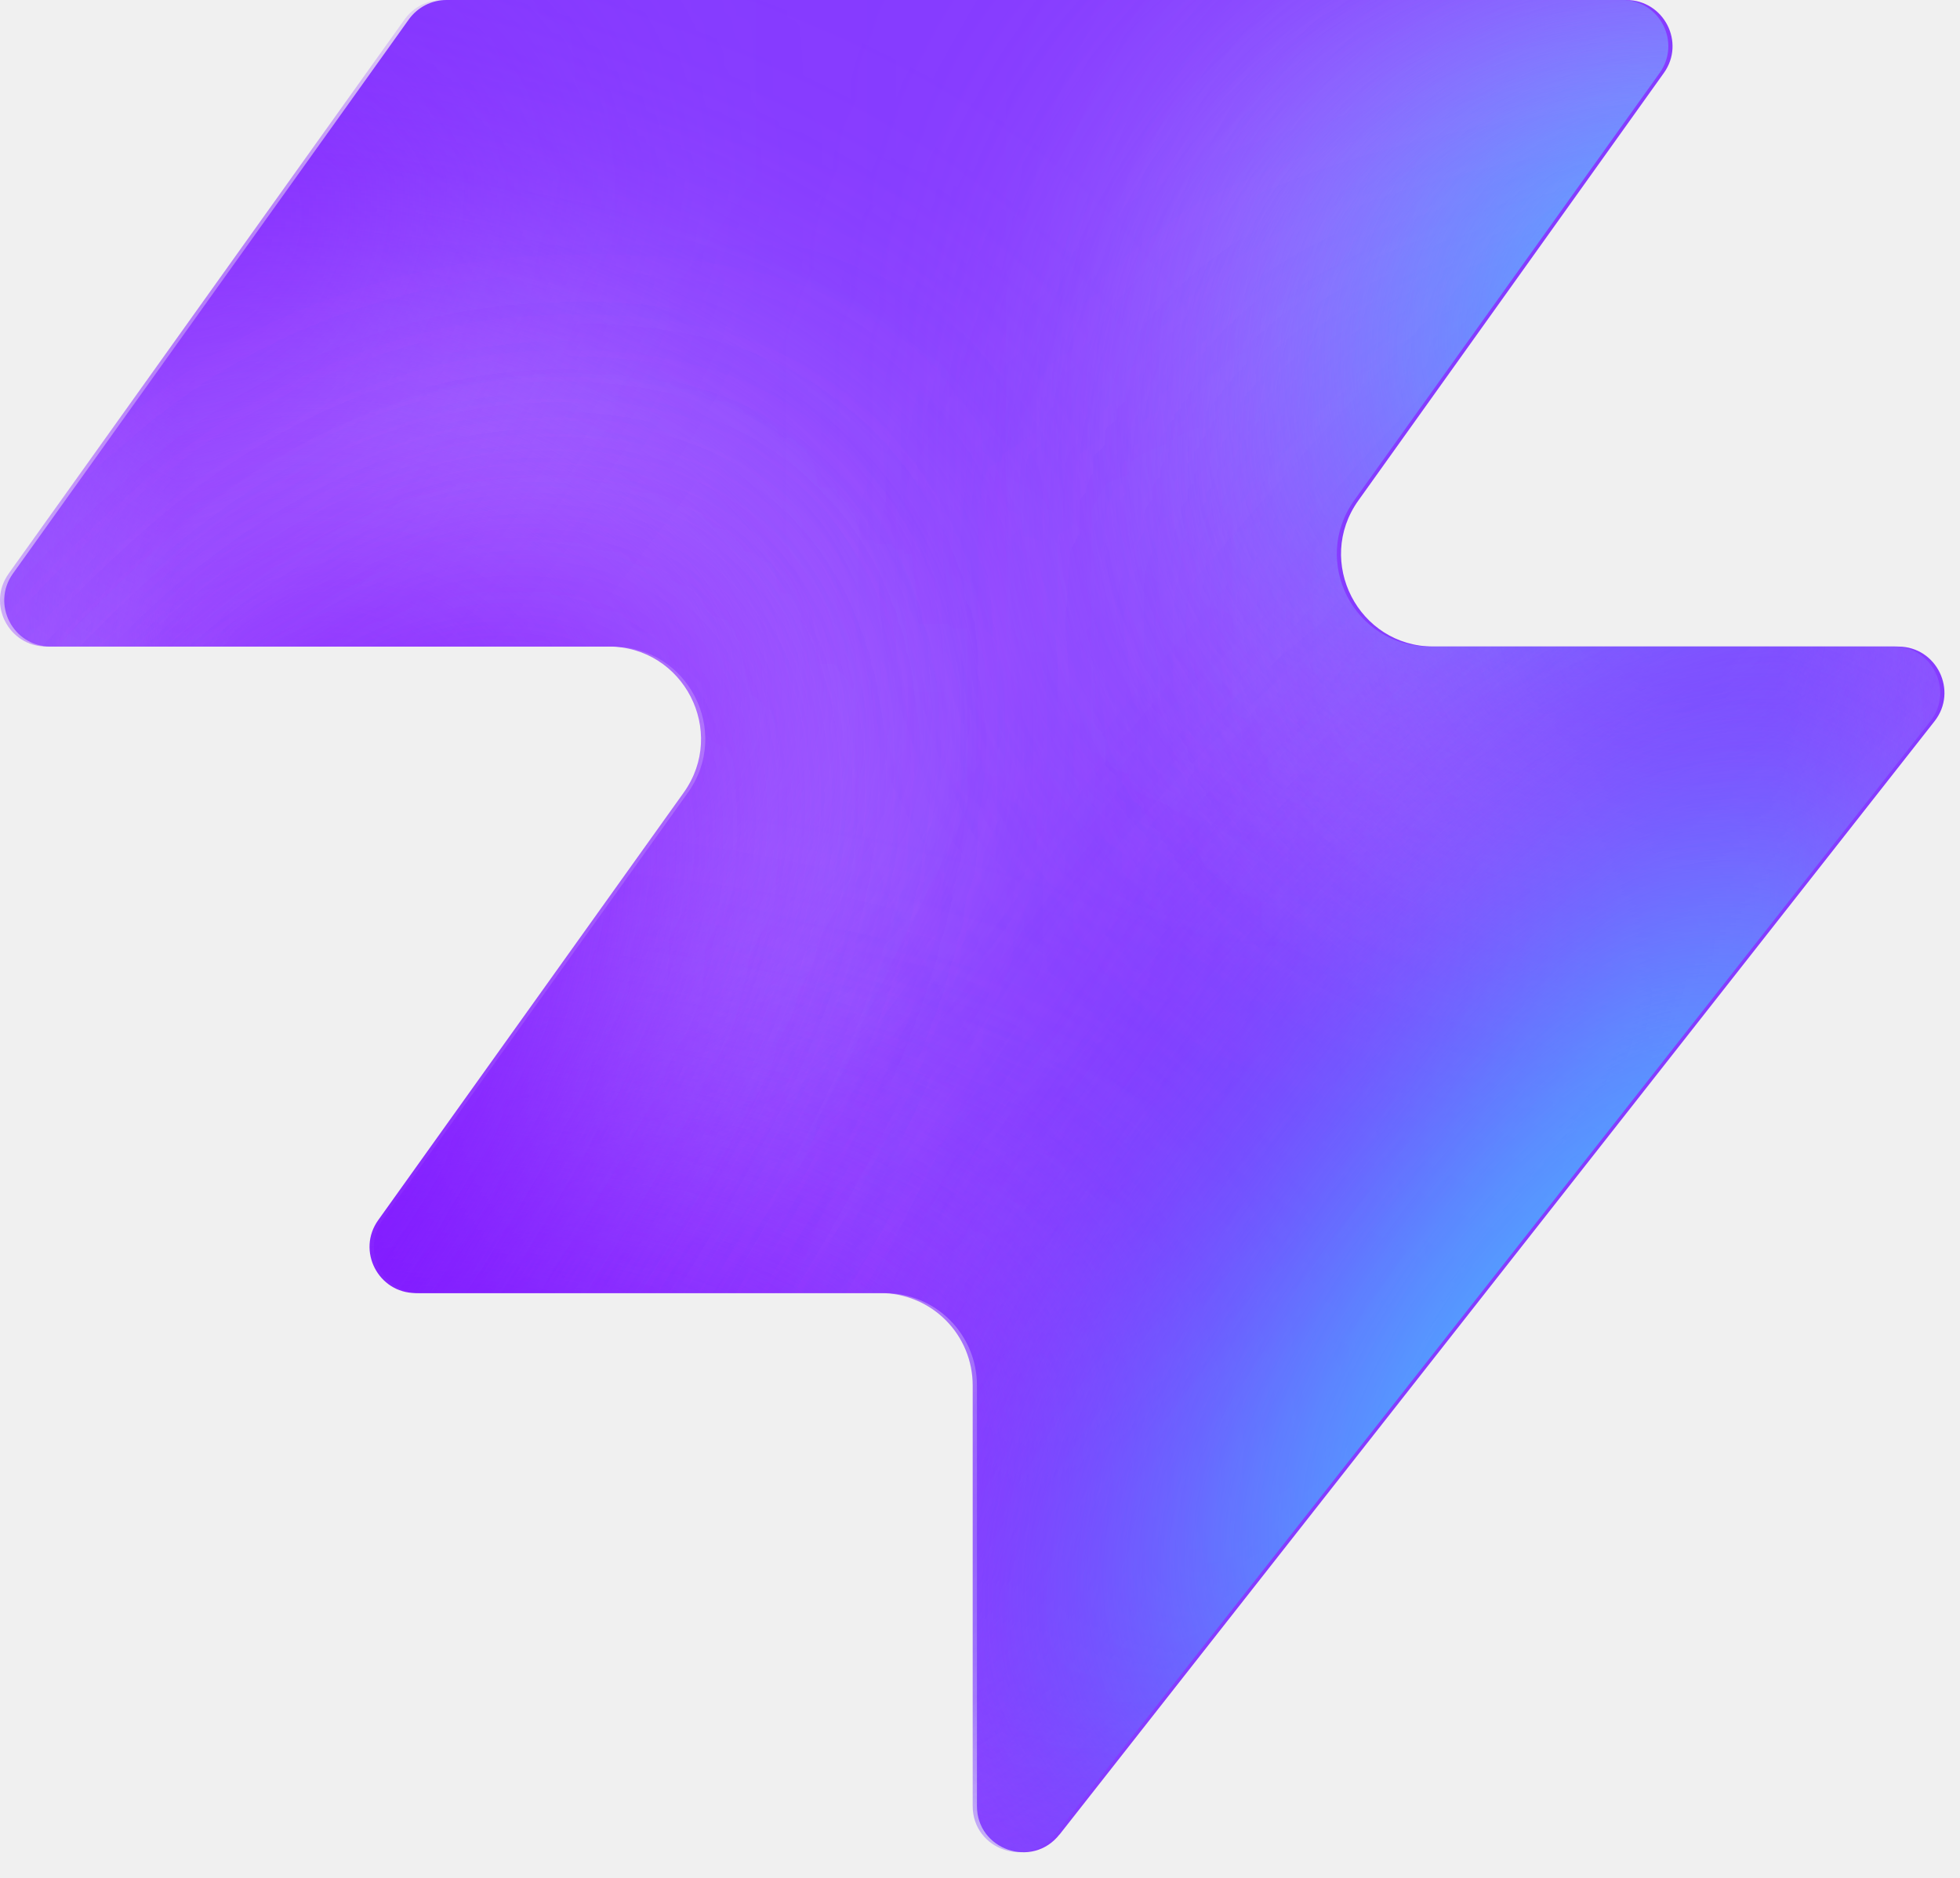
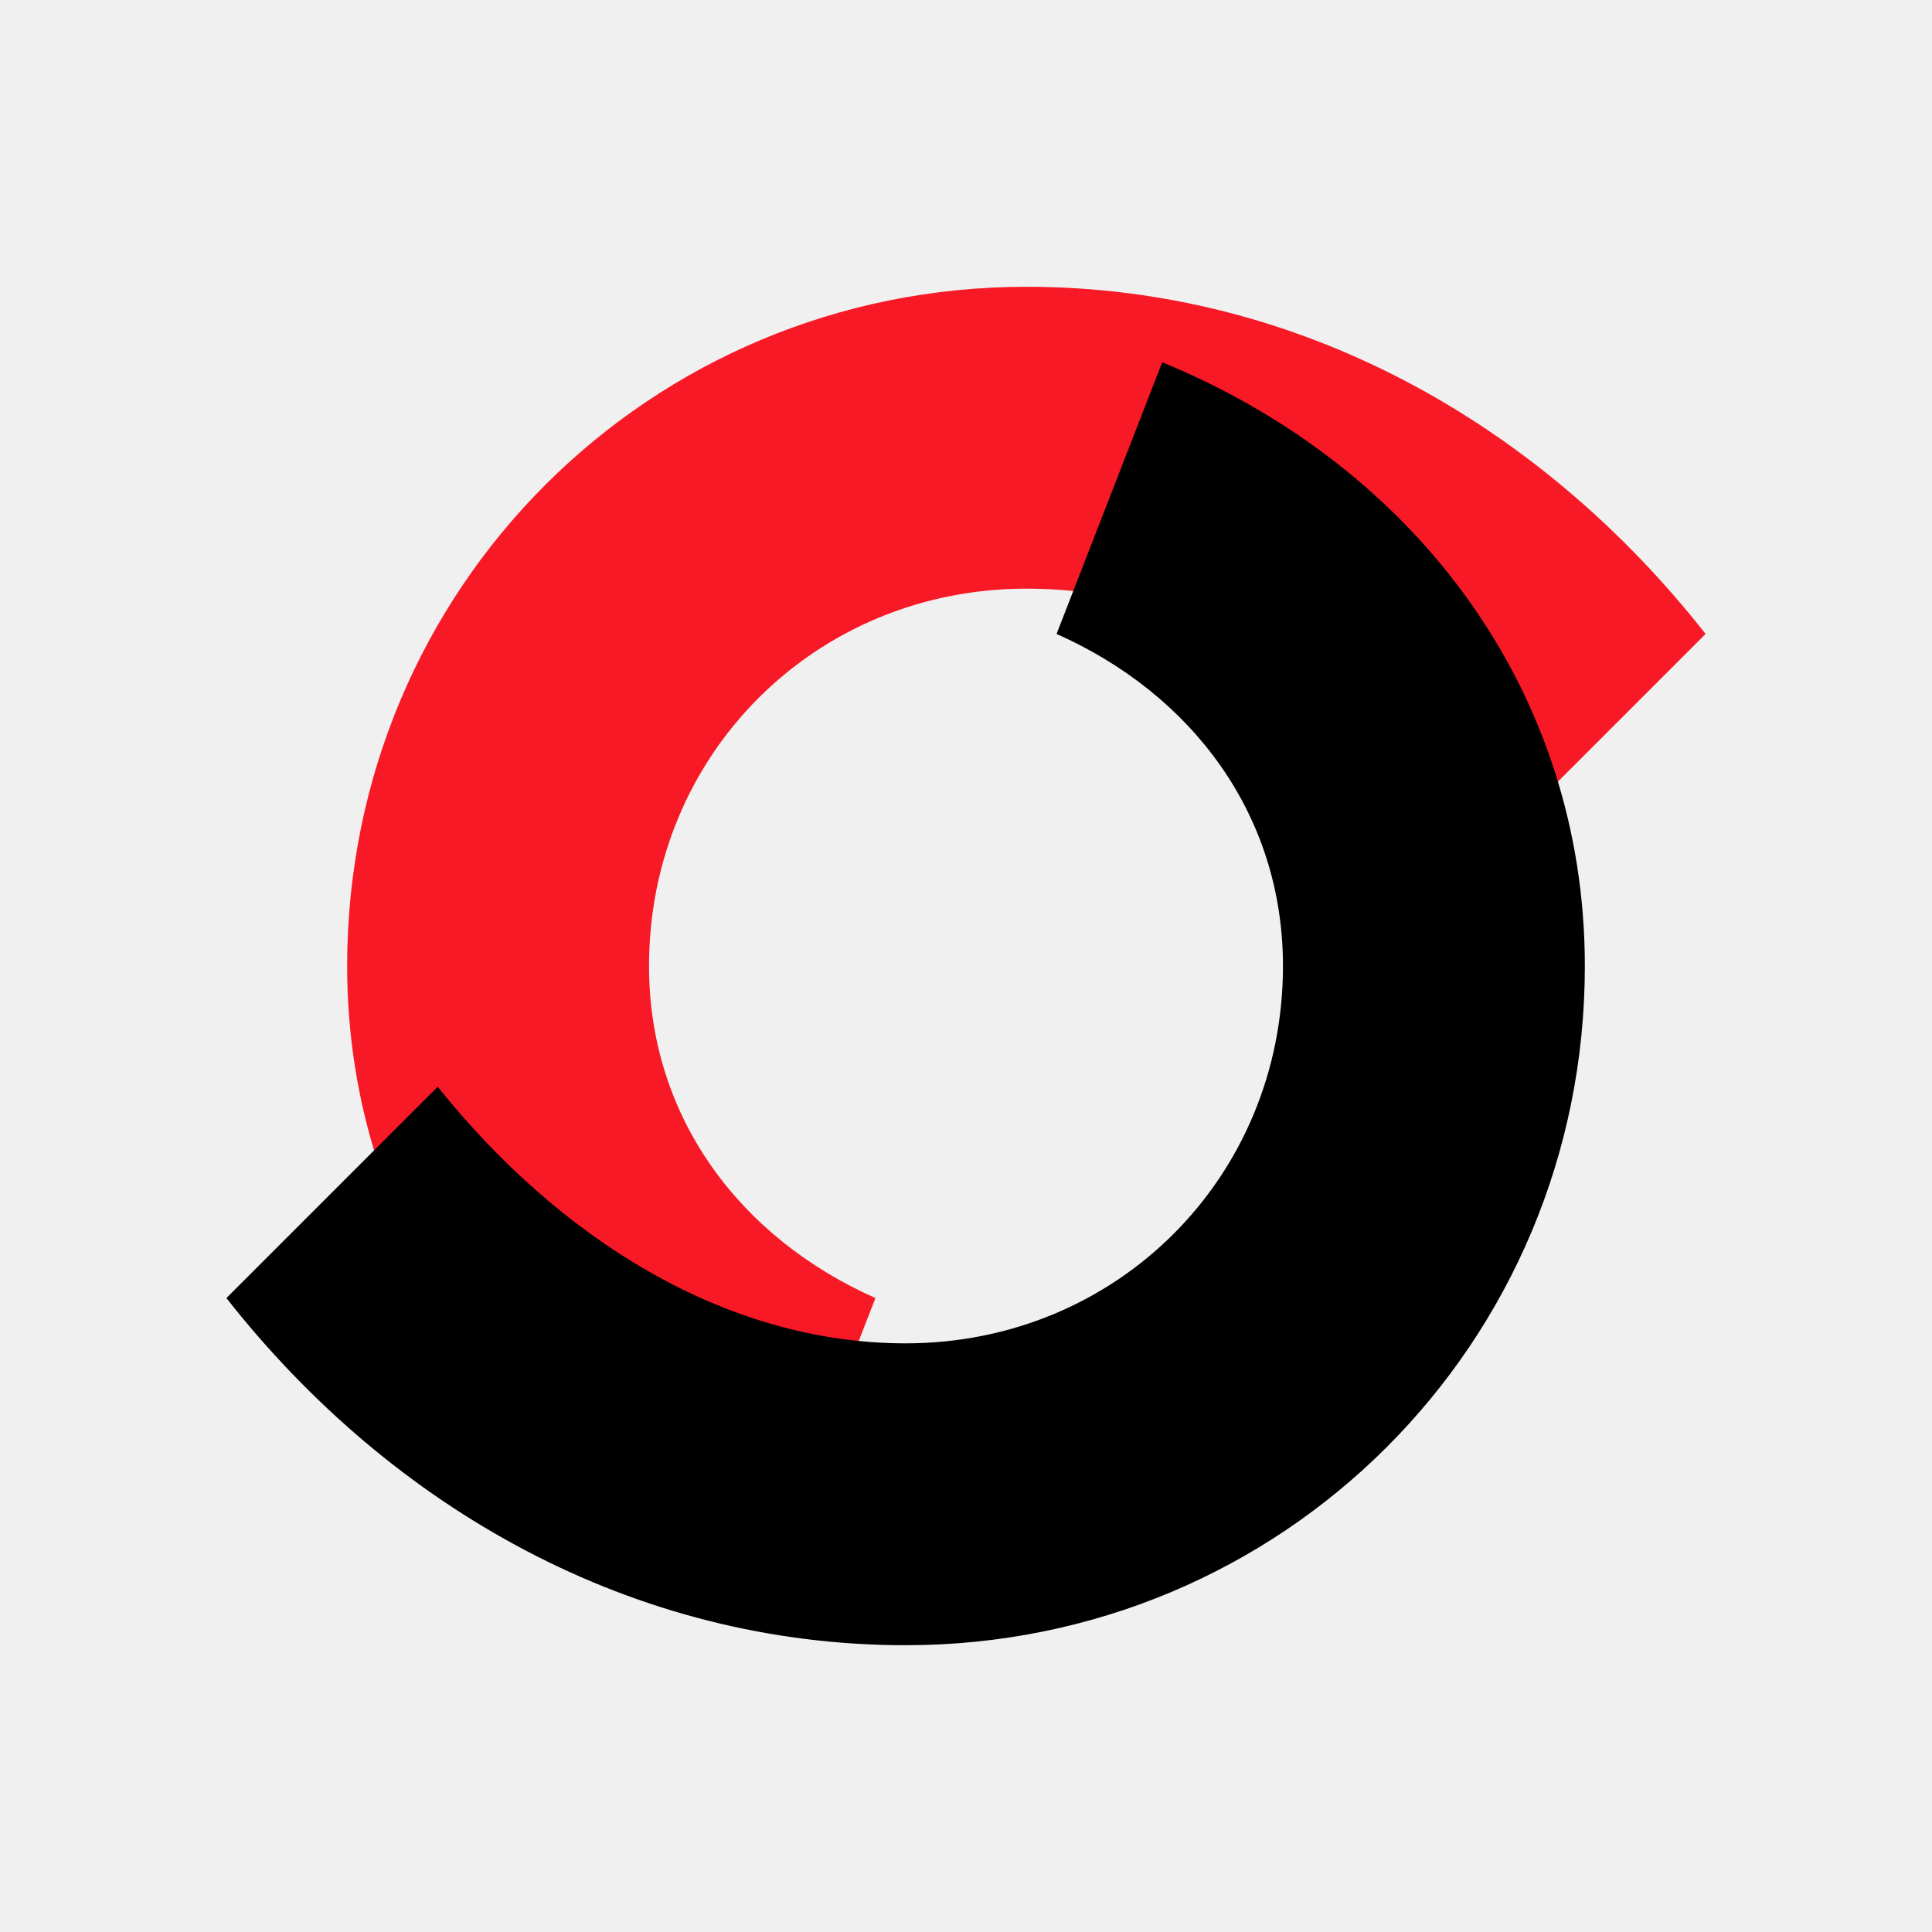
- <svg xmlns="http://www.w3.org/2000/svg" width="48" height="46" fill="none" viewBox="0 0 48 46">
-   <path fill="#863bff" d="M25.946 44.938c-.664.845-2.021.375-2.021-.698V33.937a2.26 2.26 0 0 0-2.262-2.262H10.287c-.92 0-1.456-1.04-.92-1.788l7.48-10.471c1.07-1.497 0-3.578-1.842-3.578H1.237c-.92 0-1.456-1.04-.92-1.788L10.013.474c.214-.297.556-.474.92-.474h28.894c.92 0 1.456 1.04.92 1.788l-7.48 10.471c-1.07 1.498 0 3.579 1.842 3.579h11.377c.943 0 1.473 1.088.89 1.83L25.947 44.94z" style="fill:#863bff;fill:color(display-p3 .525 .23 1);fill-opacity:1" />
-   <mask id="a" width="48" height="46" x="0" y="0" maskUnits="userSpaceOnUse" style="mask-type:alpha">
-     <path fill="#000" d="M25.842 44.938c-.664.844-2.021.375-2.021-.698V33.937a2.26 2.26 0 0 0-2.262-2.262H10.183c-.92 0-1.456-1.04-.92-1.788l7.48-10.471c1.07-1.498 0-3.579-1.842-3.579H1.133c-.92 0-1.456-1.04-.92-1.787L9.91.473c.214-.297.556-.474.92-.474h28.894c.92 0 1.456 1.04.92 1.788l-7.48 10.471c-1.07 1.498 0 3.578 1.842 3.578h11.377c.943 0 1.473 1.088.89 1.832L25.843 44.94z" style="fill:#000;fill-opacity:1" />
-   </mask>
-   <g mask="url(#a)">
-     <g filter="url(#b)">
-       <ellipse cx="5.508" cy="14.704" fill="#ede6ff" rx="5.508" ry="14.704" style="fill:#ede6ff;fill:color(display-p3 .927 .903 1);fill-opacity:1" transform="matrix(.00324 1 1 -.00324 -4.47 31.516)" />
-     </g>
-     <g filter="url(#c)">
-       <ellipse cx="10.399" cy="29.851" fill="#ede6ff" rx="10.399" ry="29.851" style="fill:#ede6ff;fill:color(display-p3 .927 .903 1);fill-opacity:1" transform="matrix(.00324 1 1 -.00324 -39.328 7.883)" />
-     </g>
-     <g filter="url(#d)">
-       <ellipse cx="5.508" cy="30.487" fill="#7e14ff" rx="5.508" ry="30.487" style="fill:#7e14ff;fill:color(display-p3 .492 .077 1);fill-opacity:1" transform="rotate(89.814 -25.913 -14.639)scale(1 -1)" />
-     </g>
-     <g filter="url(#e)">
-       <ellipse cx="5.508" cy="30.599" fill="#7e14ff" rx="5.508" ry="30.599" style="fill:#7e14ff;fill:color(display-p3 .492 .077 1);fill-opacity:1" transform="rotate(89.814 -32.644 -3.334)scale(1 -1)" />
-     </g>
-     <g filter="url(#f)">
-       <ellipse cx="5.508" cy="30.599" fill="#7e14ff" rx="5.508" ry="30.599" style="fill:#7e14ff;fill:color(display-p3 .492 .077 1);fill-opacity:1" transform="matrix(.00324 1 1 -.00324 -34.34 30.47)" />
-     </g>
-     <g filter="url(#g)">
-       <ellipse cx="14.072" cy="22.078" fill="#ede6ff" rx="14.072" ry="22.078" style="fill:#ede6ff;fill:color(display-p3 .927 .903 1);fill-opacity:1" transform="rotate(93.35 24.506 48.493)scale(-1 1)" />
-     </g>
-     <g filter="url(#h)">
-       <ellipse cx="3.47" cy="21.501" fill="#7e14ff" rx="3.47" ry="21.501" style="fill:#7e14ff;fill:color(display-p3 .492 .077 1);fill-opacity:1" transform="rotate(89.009 28.708 47.59)scale(-1 1)" />
-     </g>
-     <g filter="url(#i)">
-       <ellipse cx="3.47" cy="21.501" fill="#7e14ff" rx="3.47" ry="21.501" style="fill:#7e14ff;fill:color(display-p3 .492 .077 1);fill-opacity:1" transform="rotate(89.009 28.708 47.59)scale(-1 1)" />
-     </g>
-     <g filter="url(#j)">
-       <ellipse cx=".387" cy="8.972" fill="#7e14ff" rx="4.407" ry="29.108" style="fill:#7e14ff;fill:color(display-p3 .492 .077 1);fill-opacity:1" transform="rotate(39.51 .387 8.972)" />
-     </g>
-     <g filter="url(#k)">
-       <ellipse cx="47.523" cy="-6.092" fill="#7e14ff" rx="4.407" ry="29.108" style="fill:#7e14ff;fill:color(display-p3 .492 .077 1);fill-opacity:1" transform="rotate(37.892 47.523 -6.092)" />
-     </g>
-     <g filter="url(#l)">
-       <ellipse cx="41.412" cy="6.333" fill="#47bfff" rx="5.971" ry="9.665" style="fill:#47bfff;fill:color(display-p3 .28 .748 1);fill-opacity:1" transform="rotate(37.892 41.412 6.333)" />
-     </g>
-     <g filter="url(#m)">
-       <ellipse cx="-1.879" cy="38.332" fill="#7e14ff" rx="4.407" ry="29.108" style="fill:#7e14ff;fill:color(display-p3 .492 .077 1);fill-opacity:1" transform="rotate(37.892 -1.88 38.332)" />
-     </g>
-     <g filter="url(#n)">
-       <ellipse cx="-1.879" cy="38.332" fill="#7e14ff" rx="4.407" ry="29.108" style="fill:#7e14ff;fill:color(display-p3 .492 .077 1);fill-opacity:1" transform="rotate(37.892 -1.88 38.332)" />
-     </g>
-     <g filter="url(#o)">
-       <ellipse cx="35.651" cy="29.907" fill="#7e14ff" rx="4.407" ry="29.108" style="fill:#7e14ff;fill:color(display-p3 .492 .077 1);fill-opacity:1" transform="rotate(37.892 35.651 29.907)" />
-     </g>
-     <g filter="url(#p)">
-       <ellipse cx="38.418" cy="32.4" fill="#47bfff" rx="5.971" ry="15.297" style="fill:#47bfff;fill:color(display-p3 .28 .748 1);fill-opacity:1" transform="rotate(37.892 38.418 32.4)" />
-     </g>
-   </g>
-   <defs>
-     <filter id="b" width="60.045" height="41.654" x="-19.77" y="16.149" color-interpolation-filters="sRGB" filterUnits="userSpaceOnUse">
-       <feFlood flood-opacity="0" result="BackgroundImageFix" />
-       <feBlend in="SourceGraphic" in2="BackgroundImageFix" result="shape" />
-       <feGaussianBlur result="effect1_foregroundBlur_2002_17158" stdDeviation="7.659" />
-     </filter>
-     <filter id="c" width="90.34" height="51.437" x="-54.613" y="-7.533" color-interpolation-filters="sRGB" filterUnits="userSpaceOnUse">
-       <feFlood flood-opacity="0" result="BackgroundImageFix" />
-       <feBlend in="SourceGraphic" in2="BackgroundImageFix" result="shape" />
-       <feGaussianBlur result="effect1_foregroundBlur_2002_17158" stdDeviation="7.659" />
-     </filter>
-     <filter id="d" width="79.355" height="29.4" x="-49.64" y="2.03" color-interpolation-filters="sRGB" filterUnits="userSpaceOnUse">
-       <feFlood flood-opacity="0" result="BackgroundImageFix" />
-       <feBlend in="SourceGraphic" in2="BackgroundImageFix" result="shape" />
-       <feGaussianBlur result="effect1_foregroundBlur_2002_17158" stdDeviation="4.596" />
-     </filter>
-     <filter id="e" width="79.579" height="29.4" x="-45.045" y="20.029" color-interpolation-filters="sRGB" filterUnits="userSpaceOnUse">
-       <feFlood flood-opacity="0" result="BackgroundImageFix" />
-       <feBlend in="SourceGraphic" in2="BackgroundImageFix" result="shape" />
-       <feGaussianBlur result="effect1_foregroundBlur_2002_17158" stdDeviation="4.596" />
-     </filter>
-     <filter id="f" width="79.579" height="29.4" x="-43.513" y="21.178" color-interpolation-filters="sRGB" filterUnits="userSpaceOnUse">
-       <feFlood flood-opacity="0" result="BackgroundImageFix" />
-       <feBlend in="SourceGraphic" in2="BackgroundImageFix" result="shape" />
-       <feGaussianBlur result="effect1_foregroundBlur_2002_17158" stdDeviation="4.596" />
-     </filter>
-     <filter id="g" width="74.749" height="58.852" x="15.756" y="-17.901" color-interpolation-filters="sRGB" filterUnits="userSpaceOnUse">
-       <feFlood flood-opacity="0" result="BackgroundImageFix" />
-       <feBlend in="SourceGraphic" in2="BackgroundImageFix" result="shape" />
-       <feGaussianBlur result="effect1_foregroundBlur_2002_17158" stdDeviation="7.659" />
-     </filter>
-     <filter id="h" width="61.377" height="25.362" x="23.548" y="2.284" color-interpolation-filters="sRGB" filterUnits="userSpaceOnUse">
-       <feFlood flood-opacity="0" result="BackgroundImageFix" />
-       <feBlend in="SourceGraphic" in2="BackgroundImageFix" result="shape" />
-       <feGaussianBlur result="effect1_foregroundBlur_2002_17158" stdDeviation="4.596" />
-     </filter>
-     <filter id="i" width="61.377" height="25.362" x="23.548" y="2.284" color-interpolation-filters="sRGB" filterUnits="userSpaceOnUse">
-       <feFlood flood-opacity="0" result="BackgroundImageFix" />
-       <feBlend in="SourceGraphic" in2="BackgroundImageFix" result="shape" />
-       <feGaussianBlur result="effect1_foregroundBlur_2002_17158" stdDeviation="4.596" />
-     </filter>
-     <filter id="j" width="56.045" height="63.649" x="-27.636" y="-22.853" color-interpolation-filters="sRGB" filterUnits="userSpaceOnUse">
-       <feFlood flood-opacity="0" result="BackgroundImageFix" />
-       <feBlend in="SourceGraphic" in2="BackgroundImageFix" result="shape" />
-       <feGaussianBlur result="effect1_foregroundBlur_2002_17158" stdDeviation="4.596" />
-     </filter>
-     <filter id="k" width="54.814" height="64.646" x="20.116" y="-38.415" color-interpolation-filters="sRGB" filterUnits="userSpaceOnUse">
-       <feFlood flood-opacity="0" result="BackgroundImageFix" />
-       <feBlend in="SourceGraphic" in2="BackgroundImageFix" result="shape" />
-       <feGaussianBlur result="effect1_foregroundBlur_2002_17158" stdDeviation="4.596" />
-     </filter>
-     <filter id="l" width="33.541" height="35.313" x="24.641" y="-11.323" color-interpolation-filters="sRGB" filterUnits="userSpaceOnUse">
-       <feFlood flood-opacity="0" result="BackgroundImageFix" />
-       <feBlend in="SourceGraphic" in2="BackgroundImageFix" result="shape" />
-       <feGaussianBlur result="effect1_foregroundBlur_2002_17158" stdDeviation="4.596" />
-     </filter>
-     <filter id="m" width="54.814" height="64.646" x="-29.286" y="6.009" color-interpolation-filters="sRGB" filterUnits="userSpaceOnUse">
-       <feFlood flood-opacity="0" result="BackgroundImageFix" />
-       <feBlend in="SourceGraphic" in2="BackgroundImageFix" result="shape" />
-       <feGaussianBlur result="effect1_foregroundBlur_2002_17158" stdDeviation="4.596" />
-     </filter>
-     <filter id="n" width="54.814" height="64.646" x="-29.286" y="6.009" color-interpolation-filters="sRGB" filterUnits="userSpaceOnUse">
-       <feFlood flood-opacity="0" result="BackgroundImageFix" />
-       <feBlend in="SourceGraphic" in2="BackgroundImageFix" result="shape" />
-       <feGaussianBlur result="effect1_foregroundBlur_2002_17158" stdDeviation="4.596" />
-     </filter>
-     <filter id="o" width="54.814" height="64.646" x="8.244" y="-2.416" color-interpolation-filters="sRGB" filterUnits="userSpaceOnUse">
-       <feFlood flood-opacity="0" result="BackgroundImageFix" />
-       <feBlend in="SourceGraphic" in2="BackgroundImageFix" result="shape" />
-       <feGaussianBlur result="effect1_foregroundBlur_2002_17158" stdDeviation="4.596" />
-     </filter>
-     <filter id="p" width="39.409" height="43.623" x="18.713" y="10.588" color-interpolation-filters="sRGB" filterUnits="userSpaceOnUse">
-       <feFlood flood-opacity="0" result="BackgroundImageFix" />
-       <feBlend in="SourceGraphic" in2="BackgroundImageFix" result="shape" />
-       <feGaussianBlur result="effect1_foregroundBlur_2002_17158" stdDeviation="4.596" />
-     </filter>
-   </defs>
+ <svg xmlns="http://www.w3.org/2000/svg" viewBox="0 0 256 256" width="256" height="256" role="img" aria-labelledby="title-v1">
+   <style>
+     @media (prefers-color-scheme: dark) {
+       .turbine-dark { fill: #FFFFFF; }
+     }
+   </style>
+   <path fill="#F81927" d="M 46 128 C 46 78 86 38 136 38 C 172 38 204 56 226 84 L 198 112 C 182 92 160 78 136 78 C 108 78 86 100 86 128 C 86 148 98 164 116 172 L 102 208 C 68 194 46 164 46 128 Z" />
+   <path class="turbine-dark" fill="#000000" d="M 210 128 C 210 178 170 218 120 218 C 84 218 52 200 30 172 L 58 144 C 74 164 96 178 120 178 C 148 178 170 156 170 128 C 170 108 158 92 140 84 L 154 48 C 188 62 210 92 210 128 Z" />
</svg>
